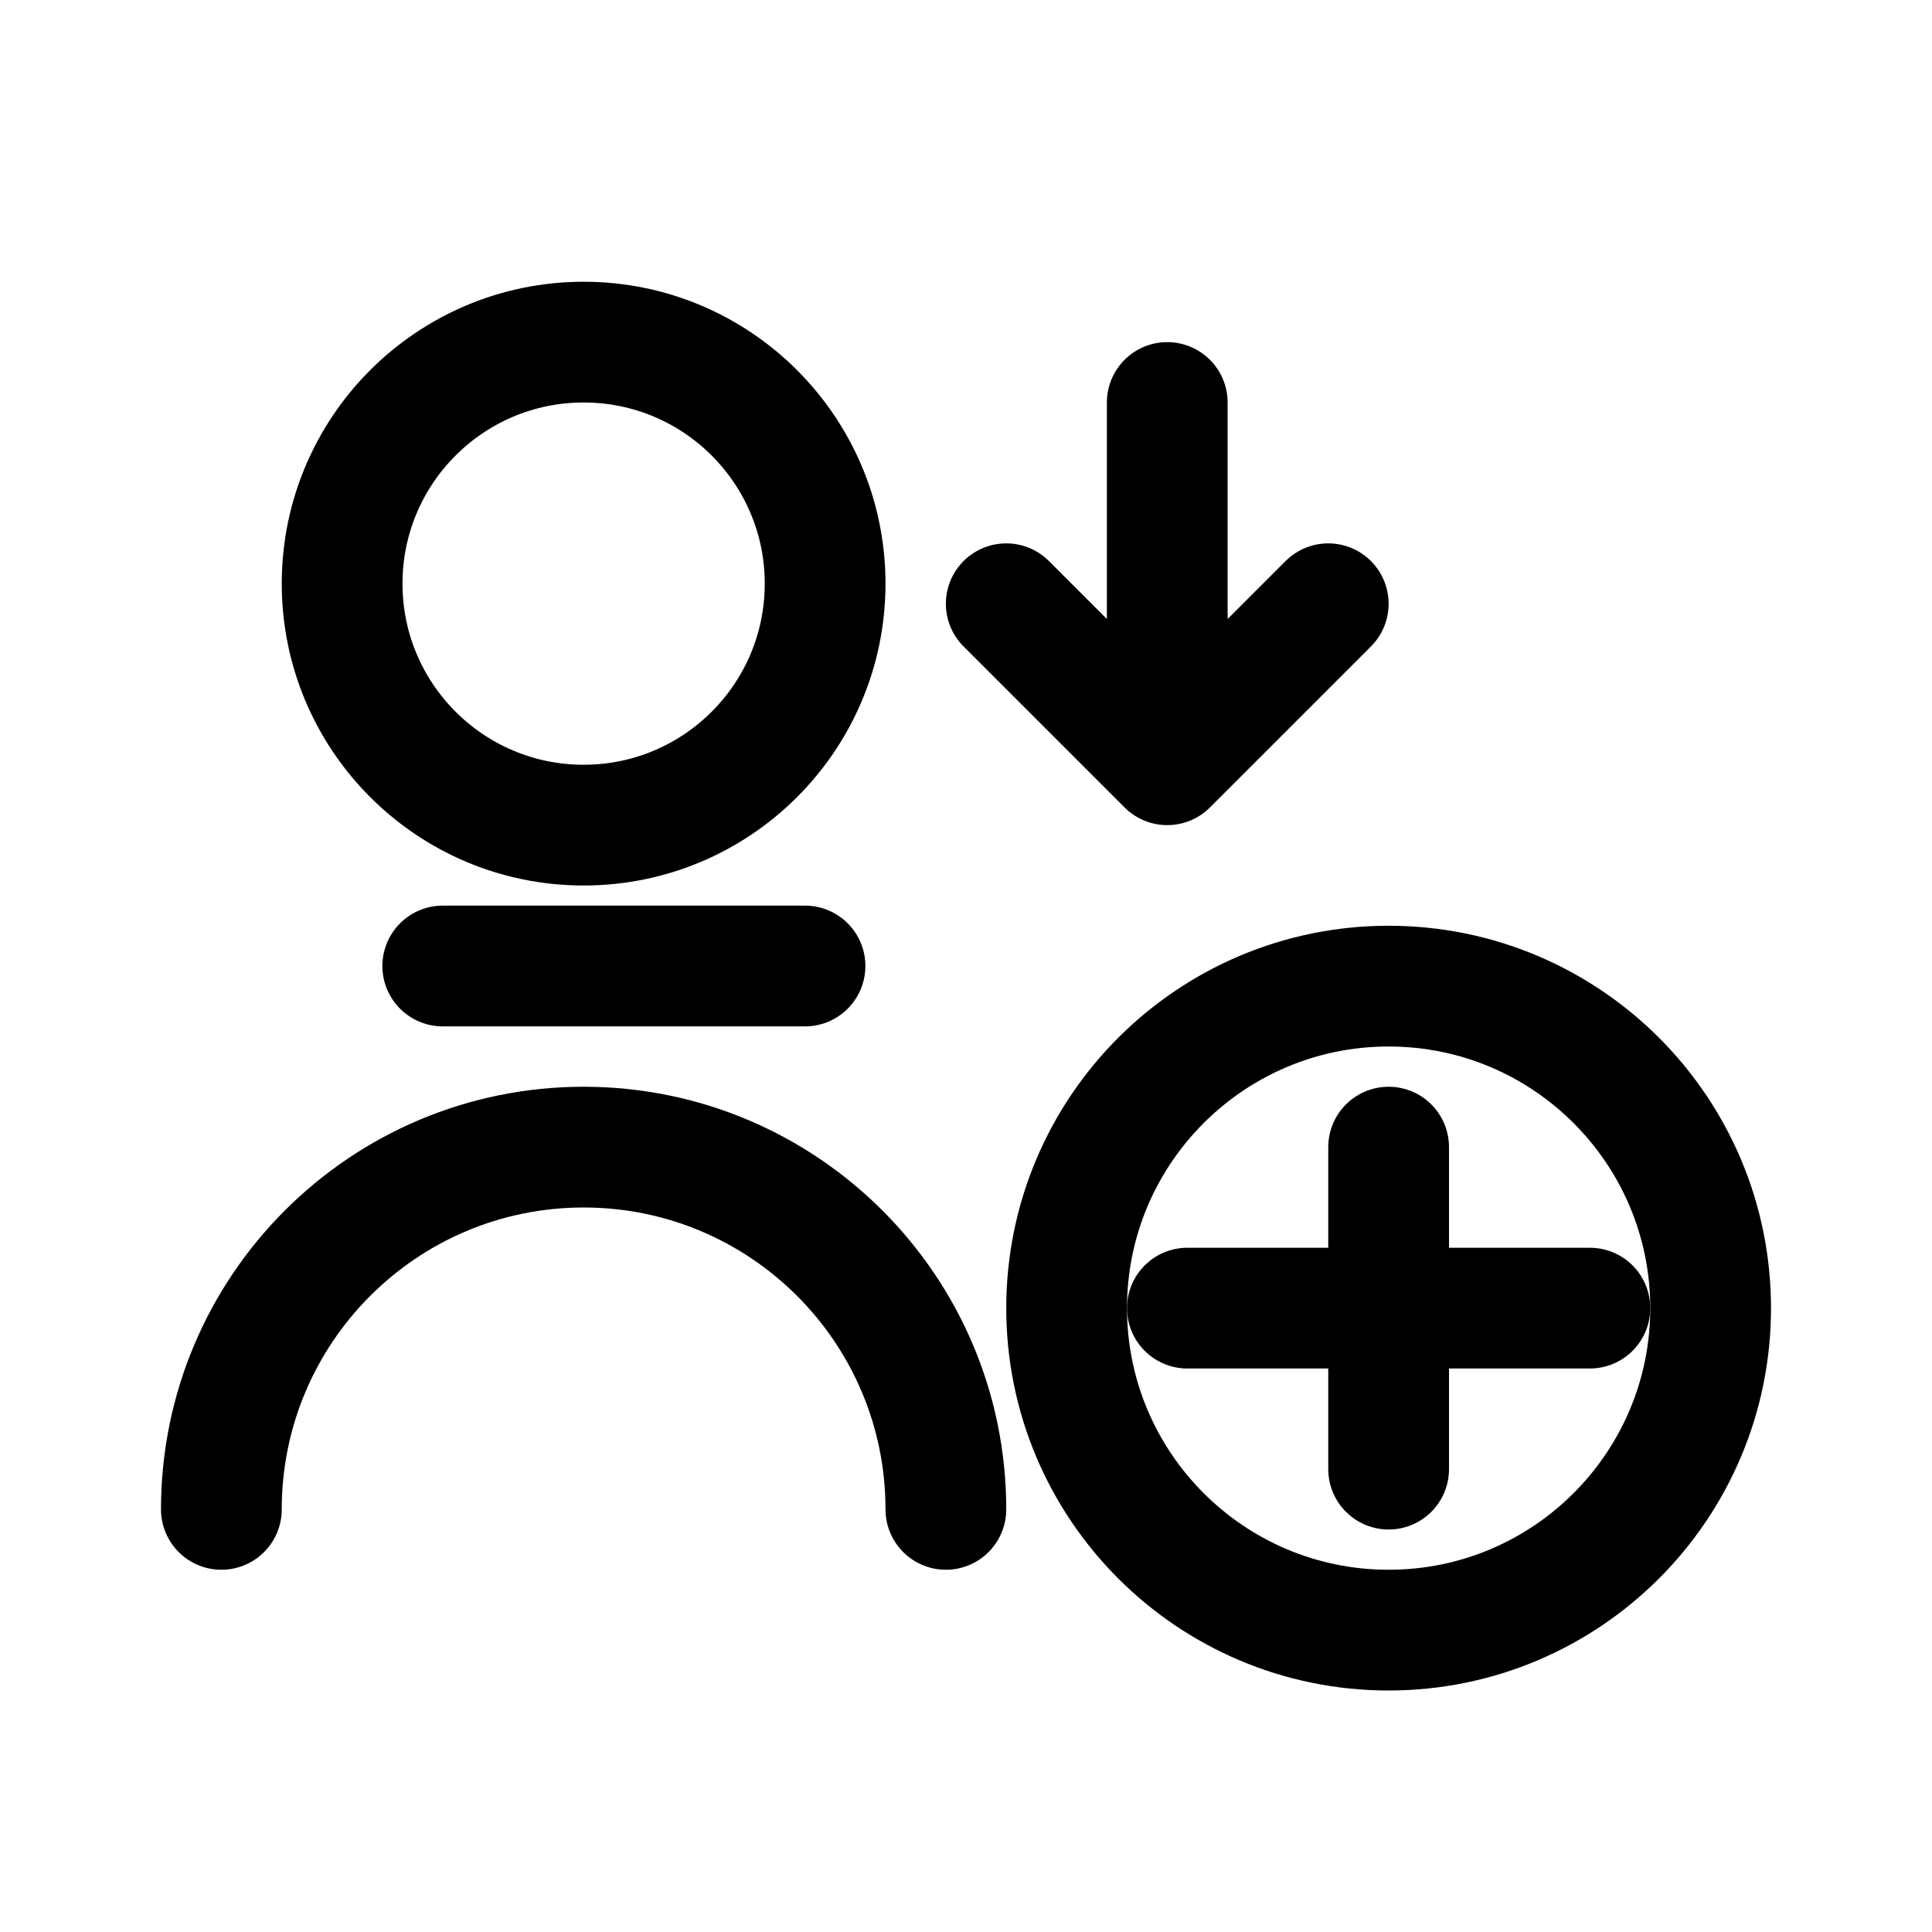
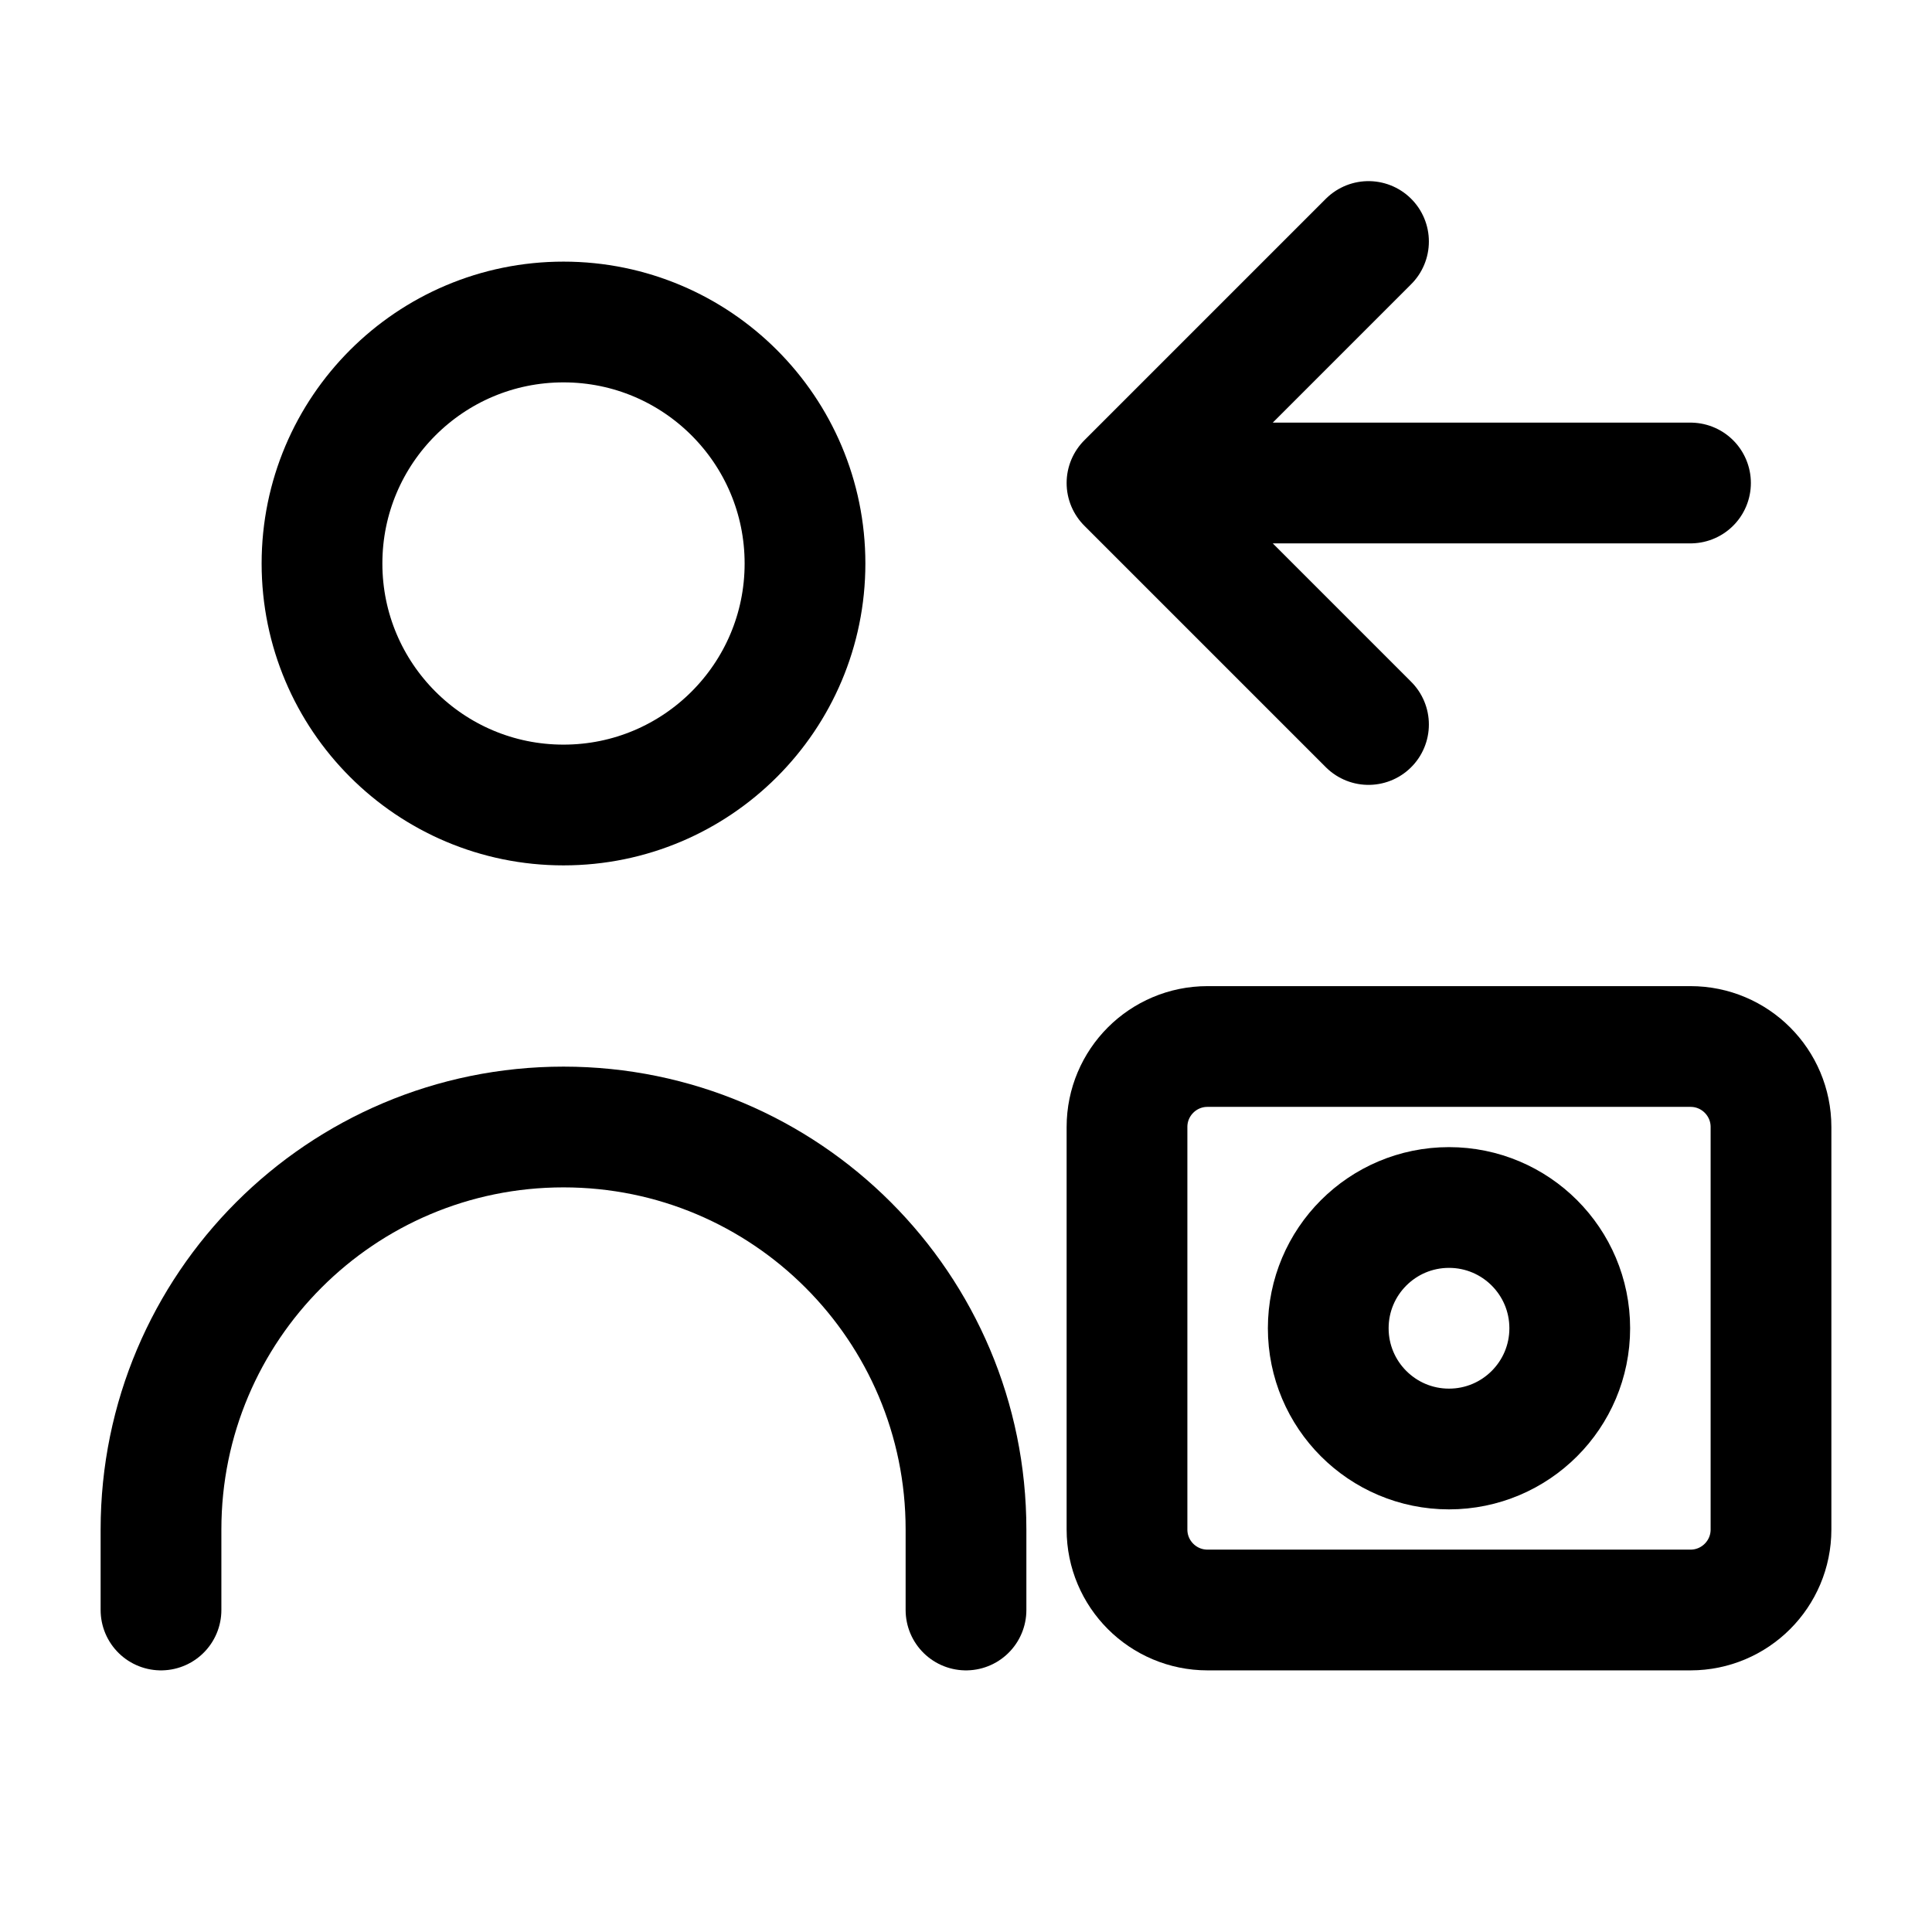
<svg xmlns="http://www.w3.org/2000/svg" viewBox="0 0 24 24" fill="none" stroke="currentColor" stroke-width="1.5" stroke-linecap="round" stroke-linejoin="round" aria-hidden="true">
-   <circle cx="7.25" cy="7.25" r="3" />
-   <path d="M2.75 18.75a4.5 4.5 0 0 1 9 0" />
-   <circle cx="17.25" cy="16.25" r="4" />
-   <path d="M14.75 16.25h5M17.25 14.25v4M5.5 12h4.5" />
-   <path d="m12.5 7.5 2 2 2-2M14.5 9.5V5" />
+   <circle cx="7" cy="7" r="3" />
+   <path d="M2 20v-1a5 5 0 0 1 10 0v1M21 6h-7m3-3-3 3 3 3" />
+   <rect x="14" y="13" width="8" height="7" rx="1" />
+   <circle cx="18" cy="16.5" r="1.5" />
</svg>
